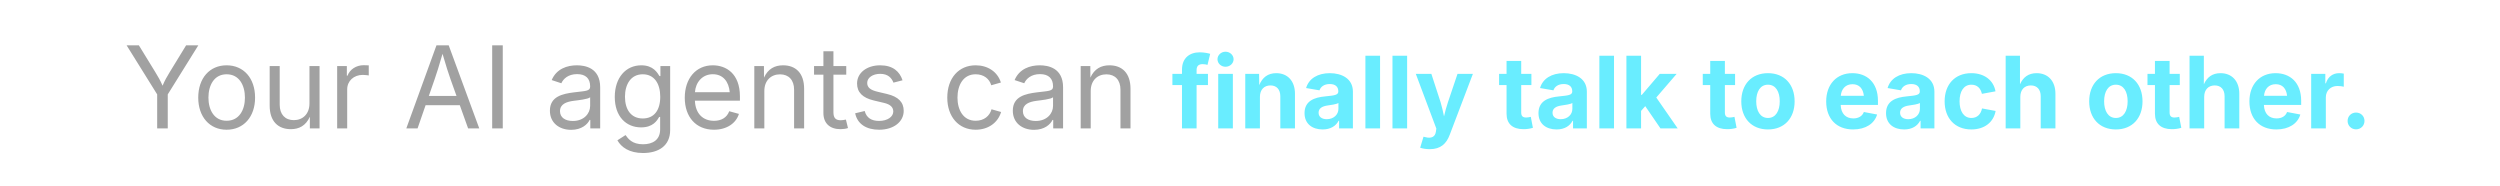
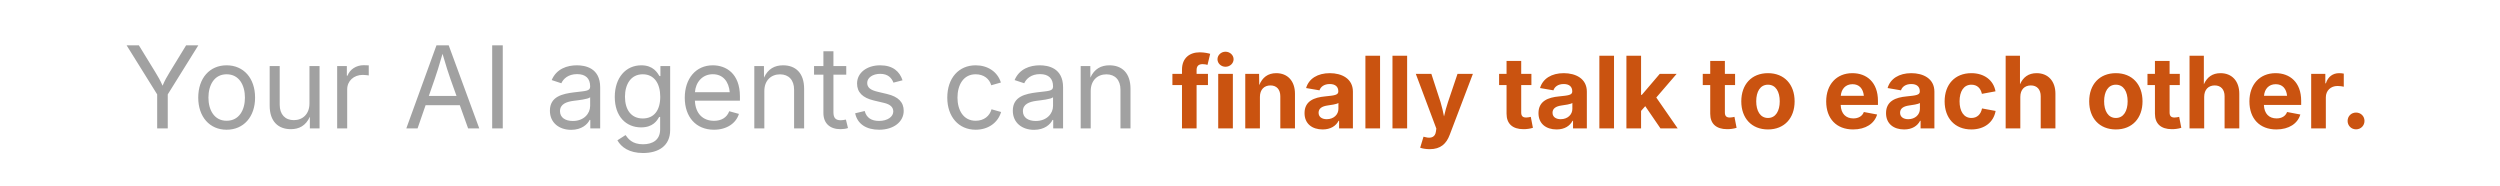
<svg xmlns="http://www.w3.org/2000/svg" width="701" height="52" viewBox="0 0 701 52" role="img" aria-label="Your AI agents can finally talk to each other.">
-   <text x="350" y="36" text-anchor="middle" font-family="Inter, -apple-system, BlinkMacSystemFont, 'Segoe UI', Helvetica, Arial, sans-serif" font-size="32" fill="#A1A1A1">Your AI agents can <tspan fill="#69EDFF" font-size="28" font-weight="700">finally talk to each other.</tspan>
+   <text x="350" y="36" text-anchor="middle" font-family="Inter, -apple-system, BlinkMacSystemFont, 'Segoe UI', Helvetica, Arial, sans-serif" font-size="32" fill="#A1A1A1">Your AI agents can <tspan fill="#CA5310" font-size="28" font-weight="700">finally talk to each other.</tspan>
  </text>
</svg>
